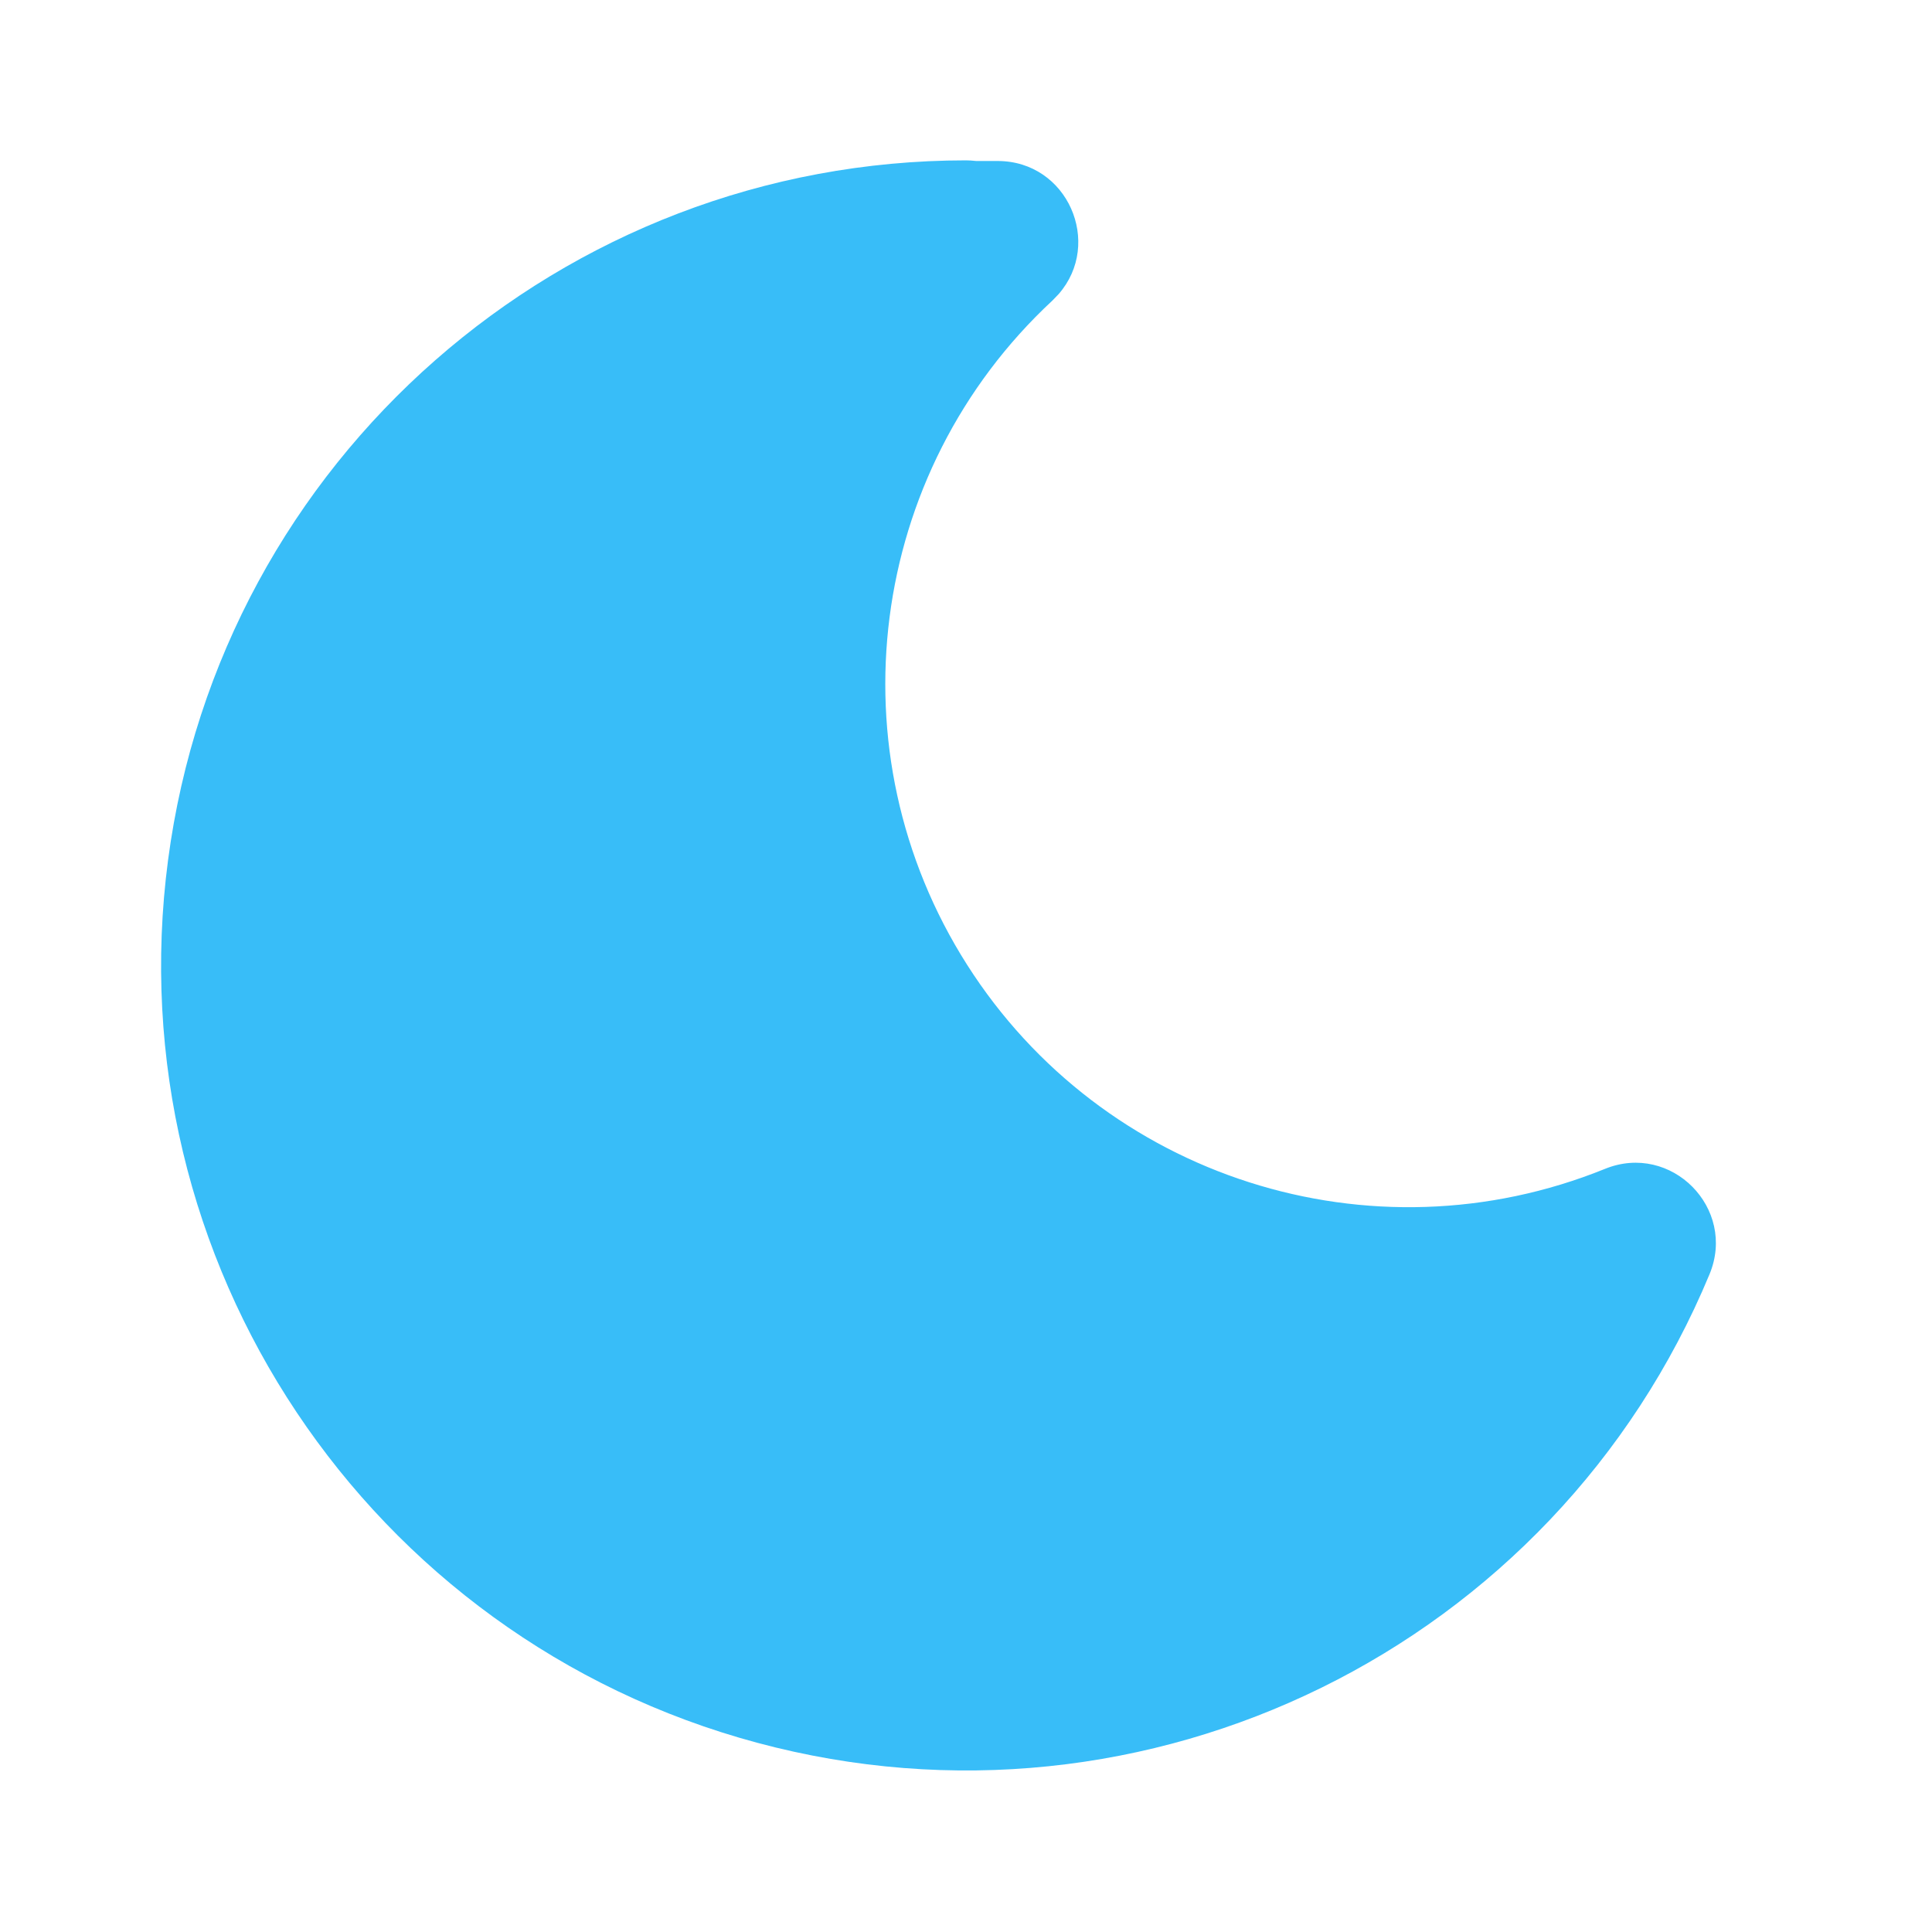
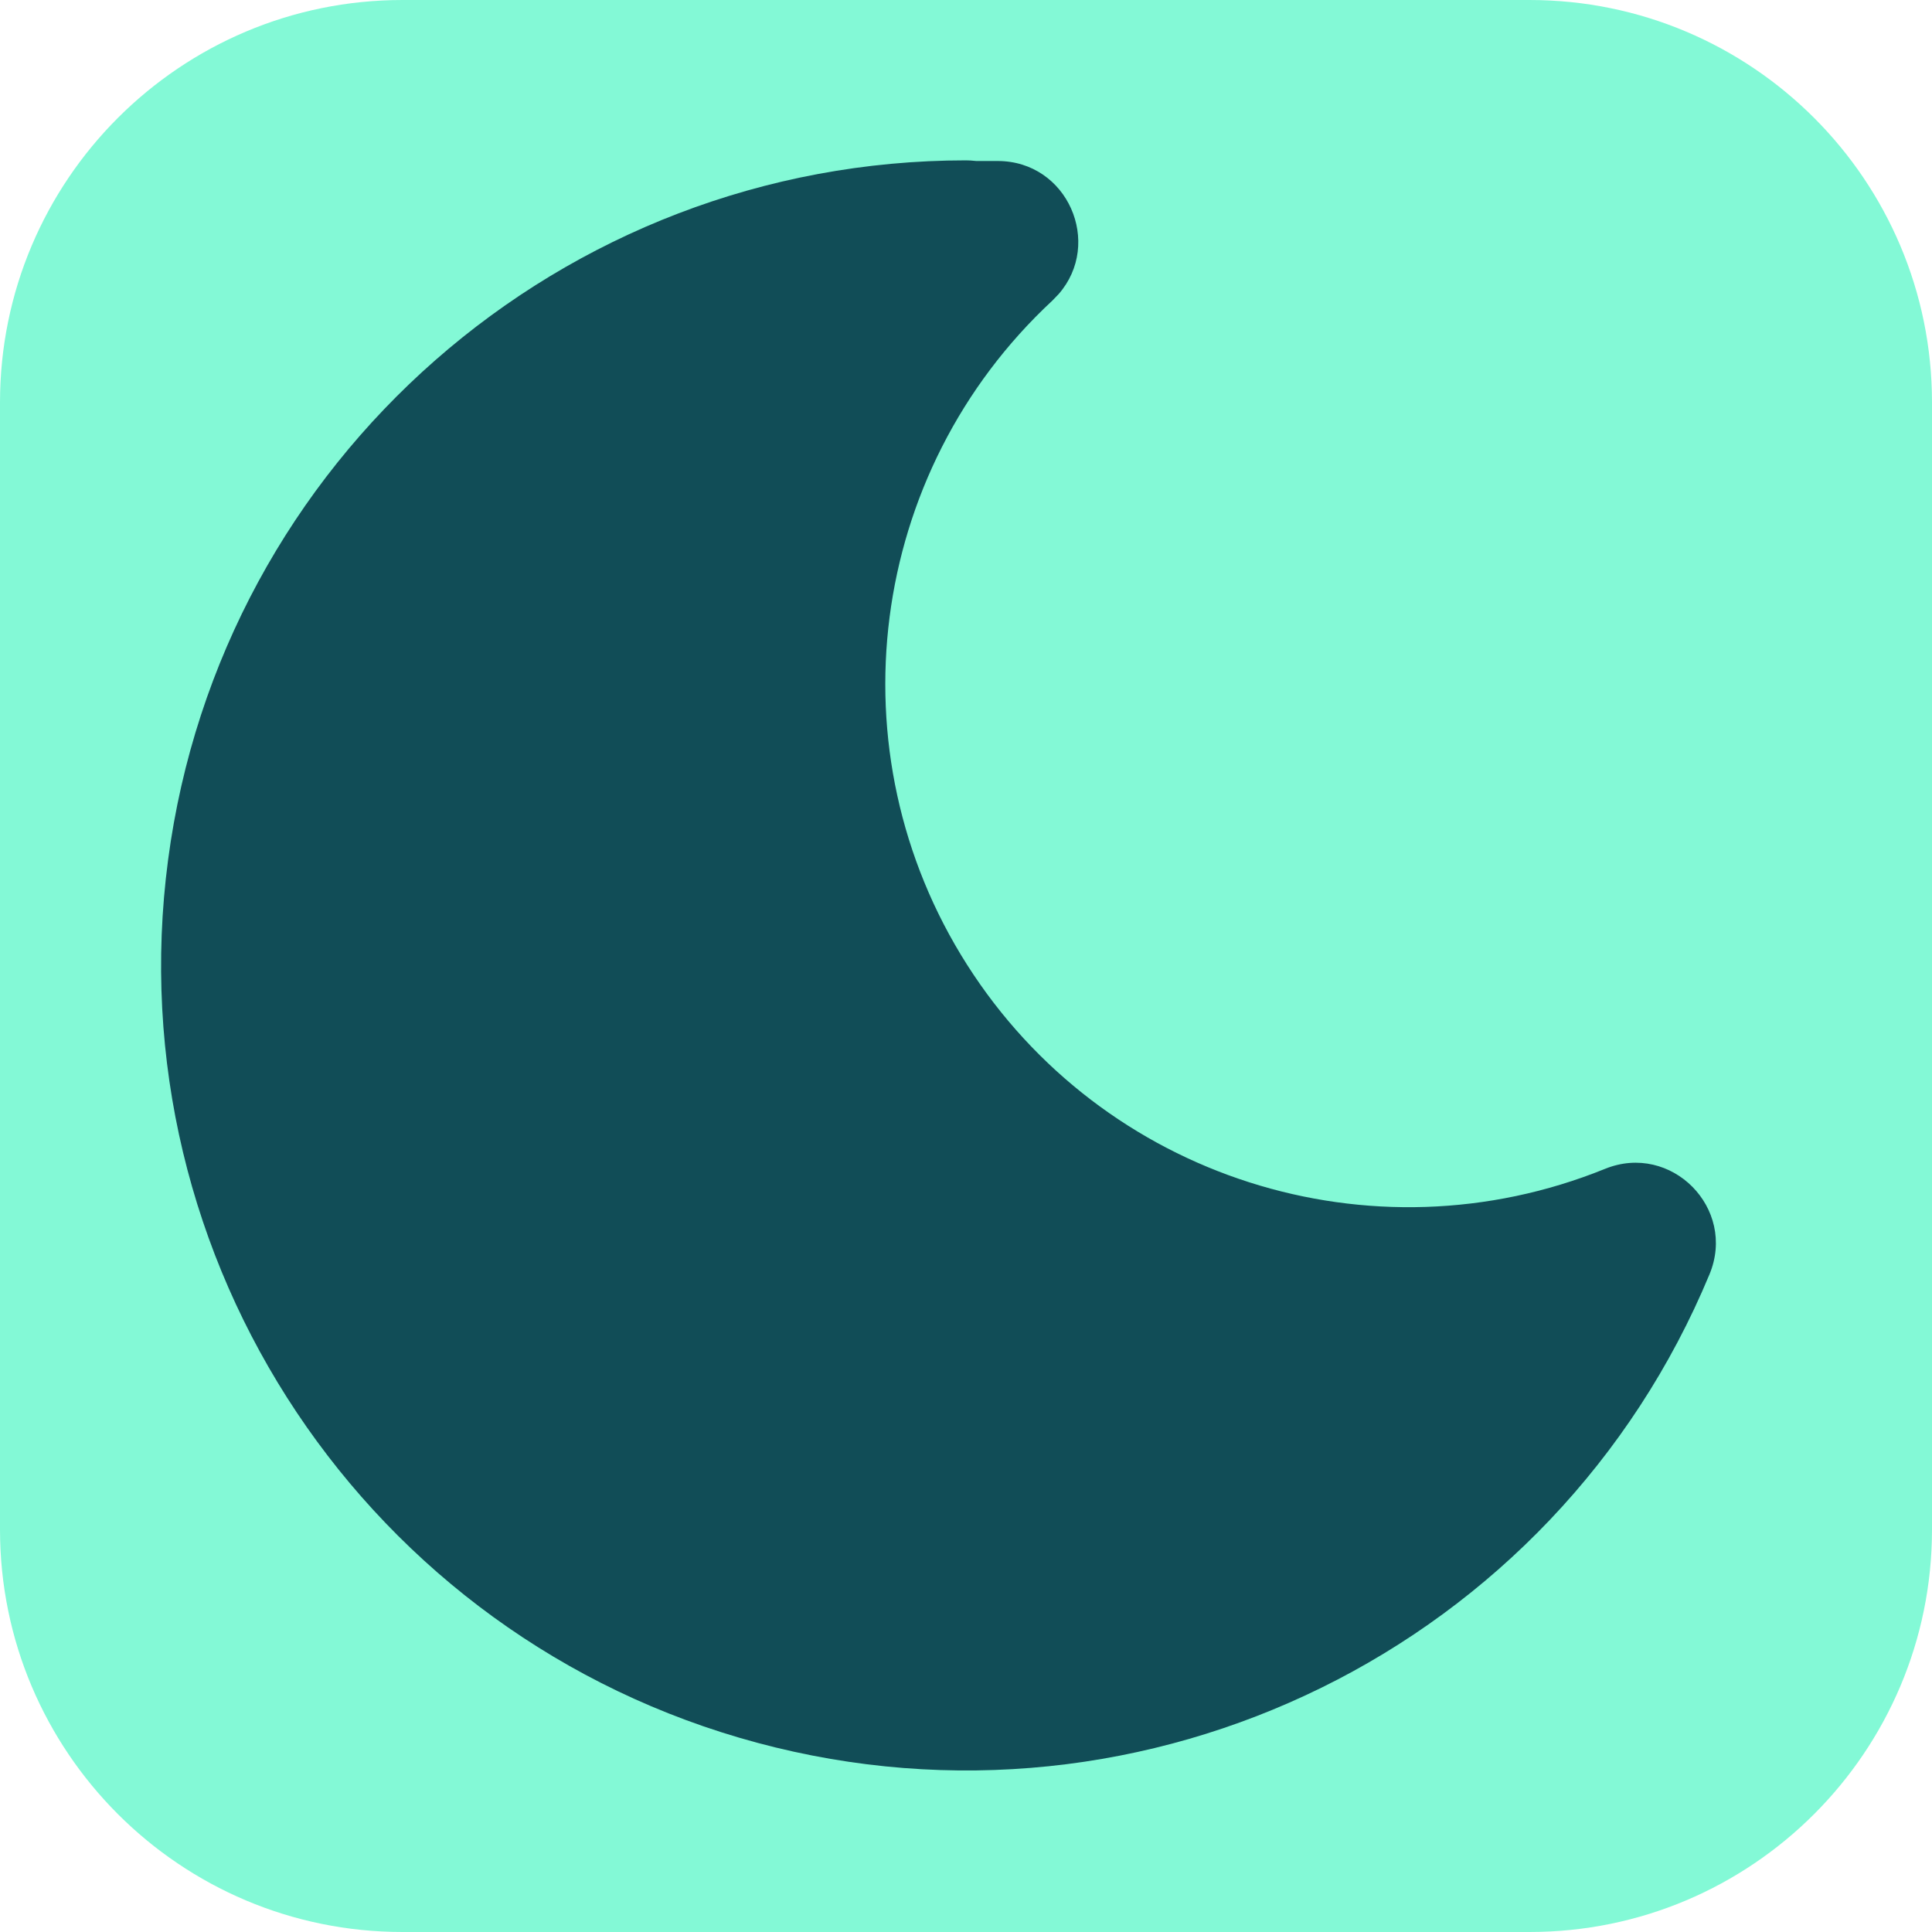
<svg xmlns="http://www.w3.org/2000/svg" viewBox="0 0 24 24" width="32" height="32">
-   <path d="M12 1.992a10 10 0 1 0 9.236 13.838c.341 -.82 -.476 -1.644 -1.298 -1.31a6.5 6.5 0 0 1 -6.864 -10.787l.077 -.08c.551 -.63 .113 -1.653 -.758 -1.653h-.266l-.068 -.006l-.06 -.002z" fill="#38bdf8" />
+   <rect width="24" height="24" rx="5" fill="#83F9D6" />
+   <path d="M12 1.992a10 10 0 1 0 9.236 13.838c.341 -.82 -.476 -1.644 -1.298 -1.31a6.5 6.5 0 0 1 -6.864 -10.787l.077 -.08c.551 -.63 .113 -1.653 -.758 -1.653h-.266l-.068 -.006l-.06 -.002z" fill="#114D57" />
</svg>
